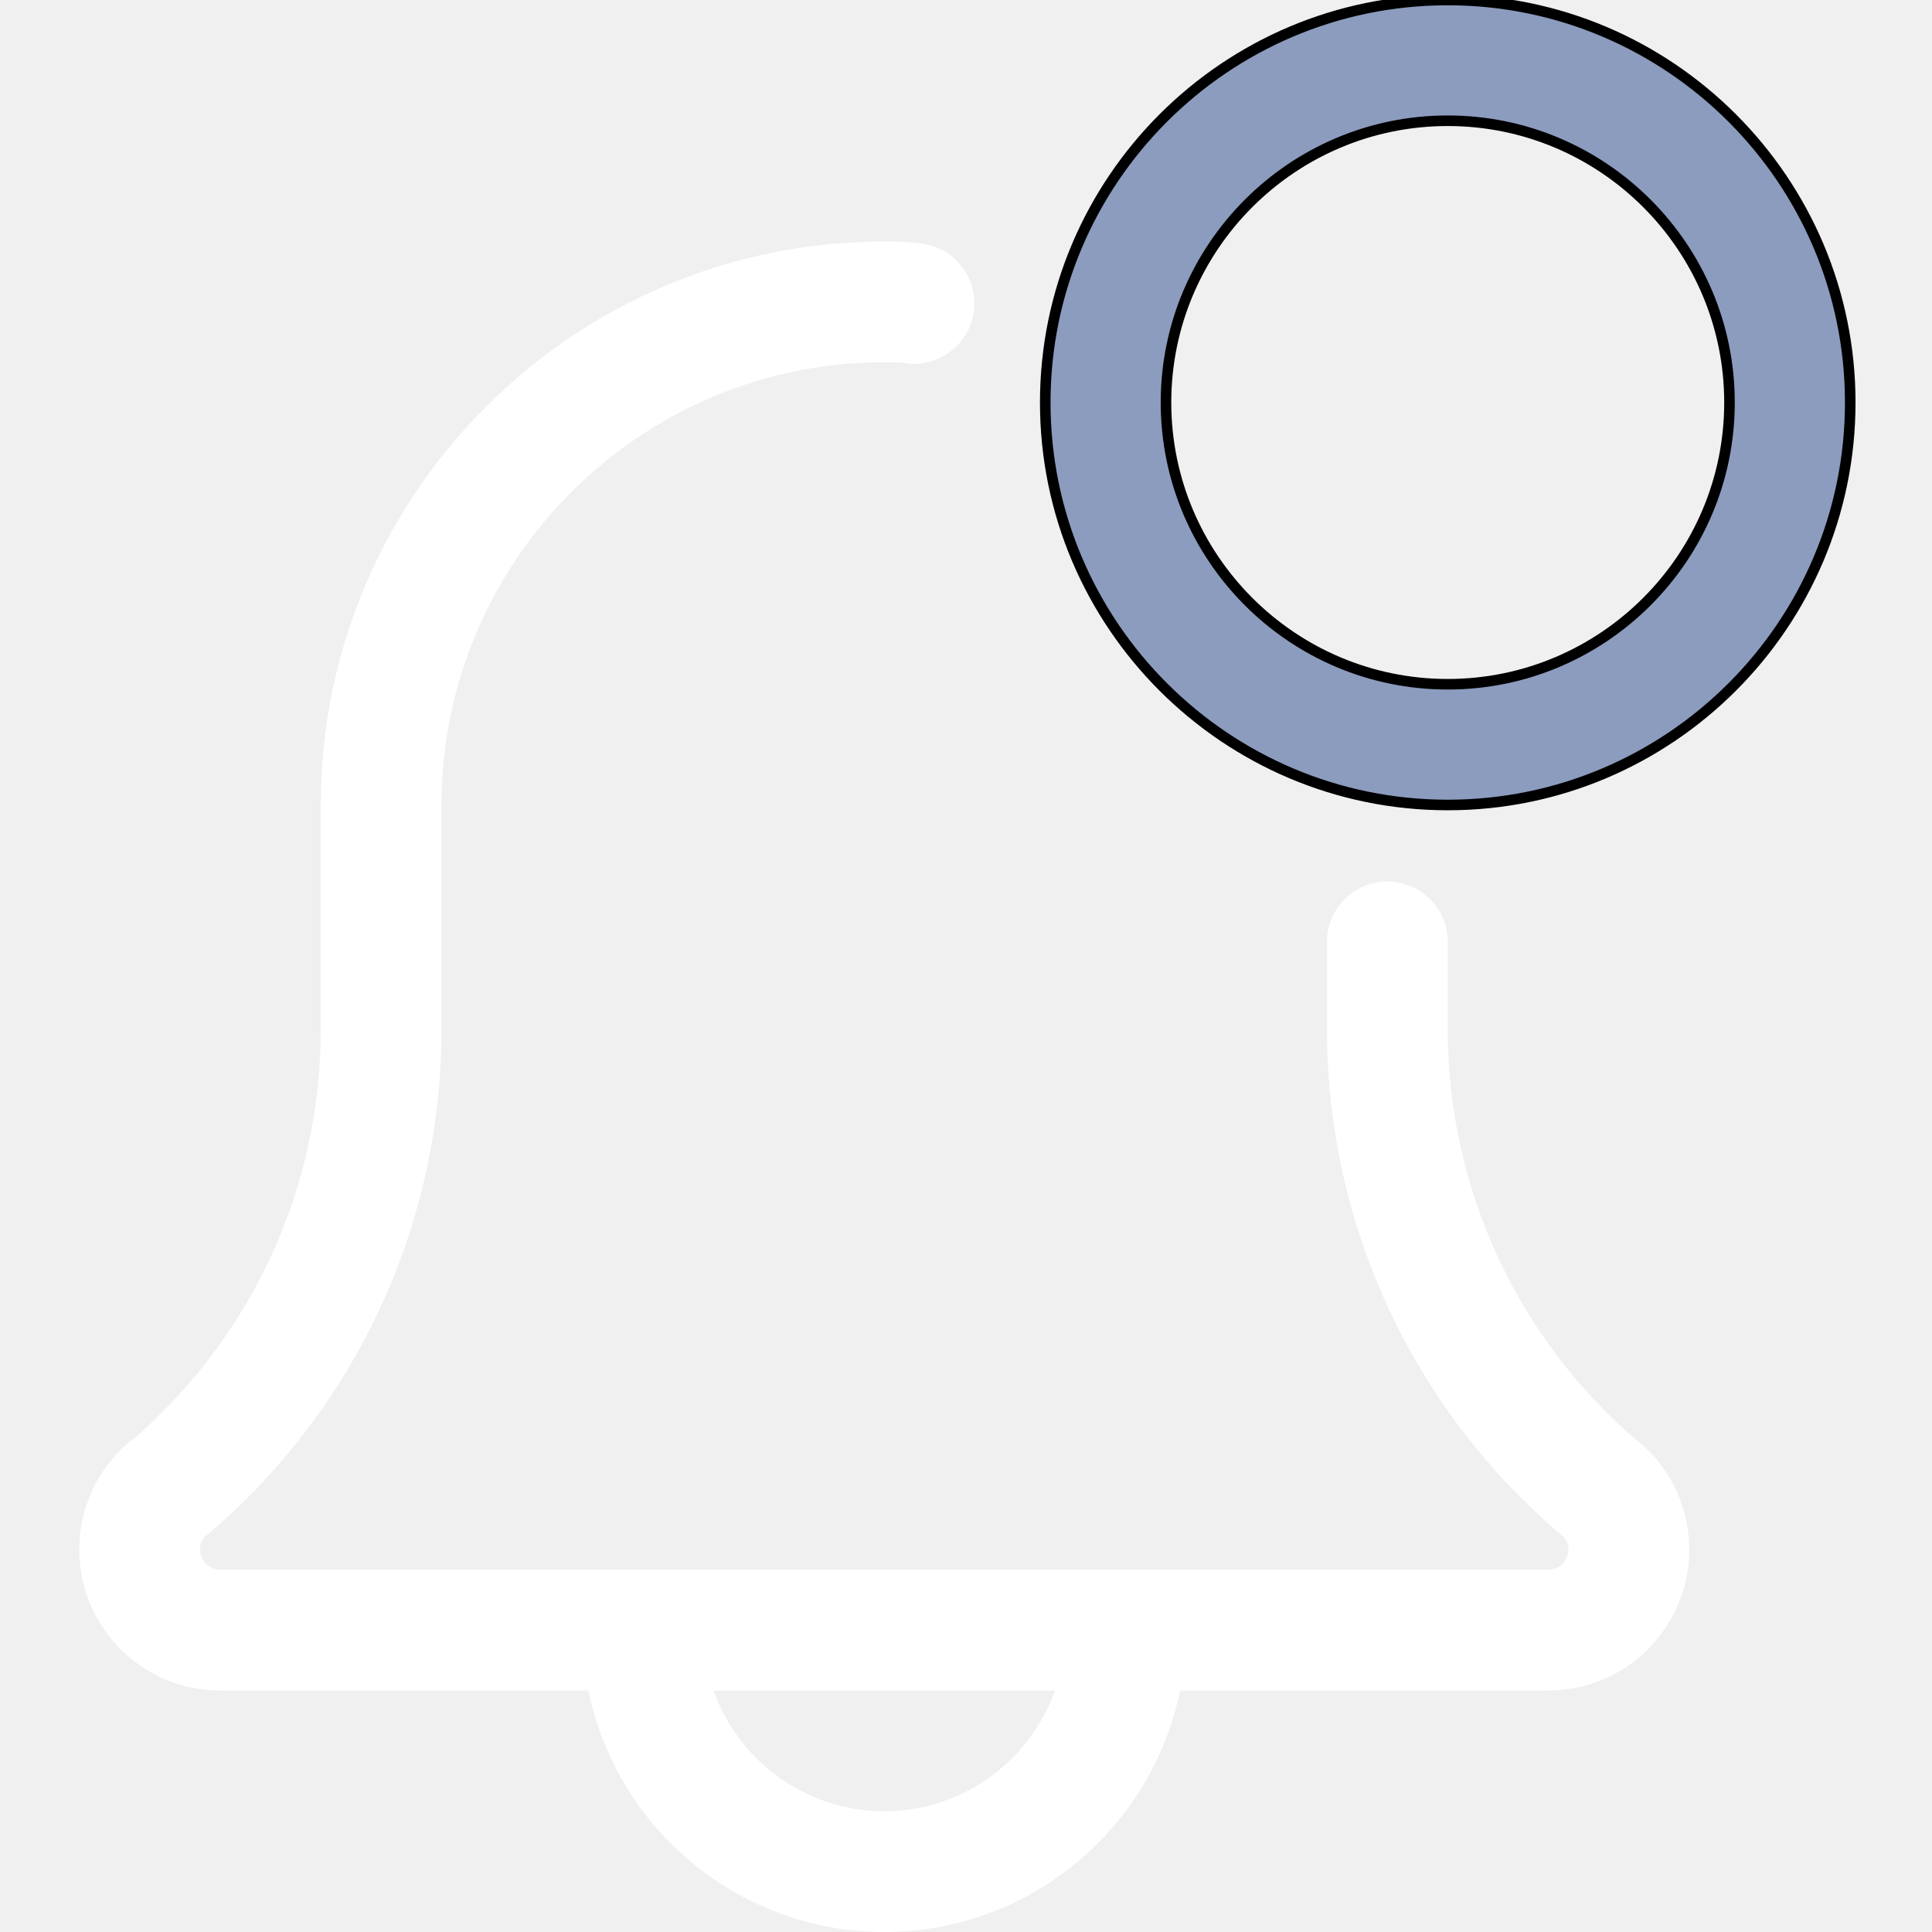
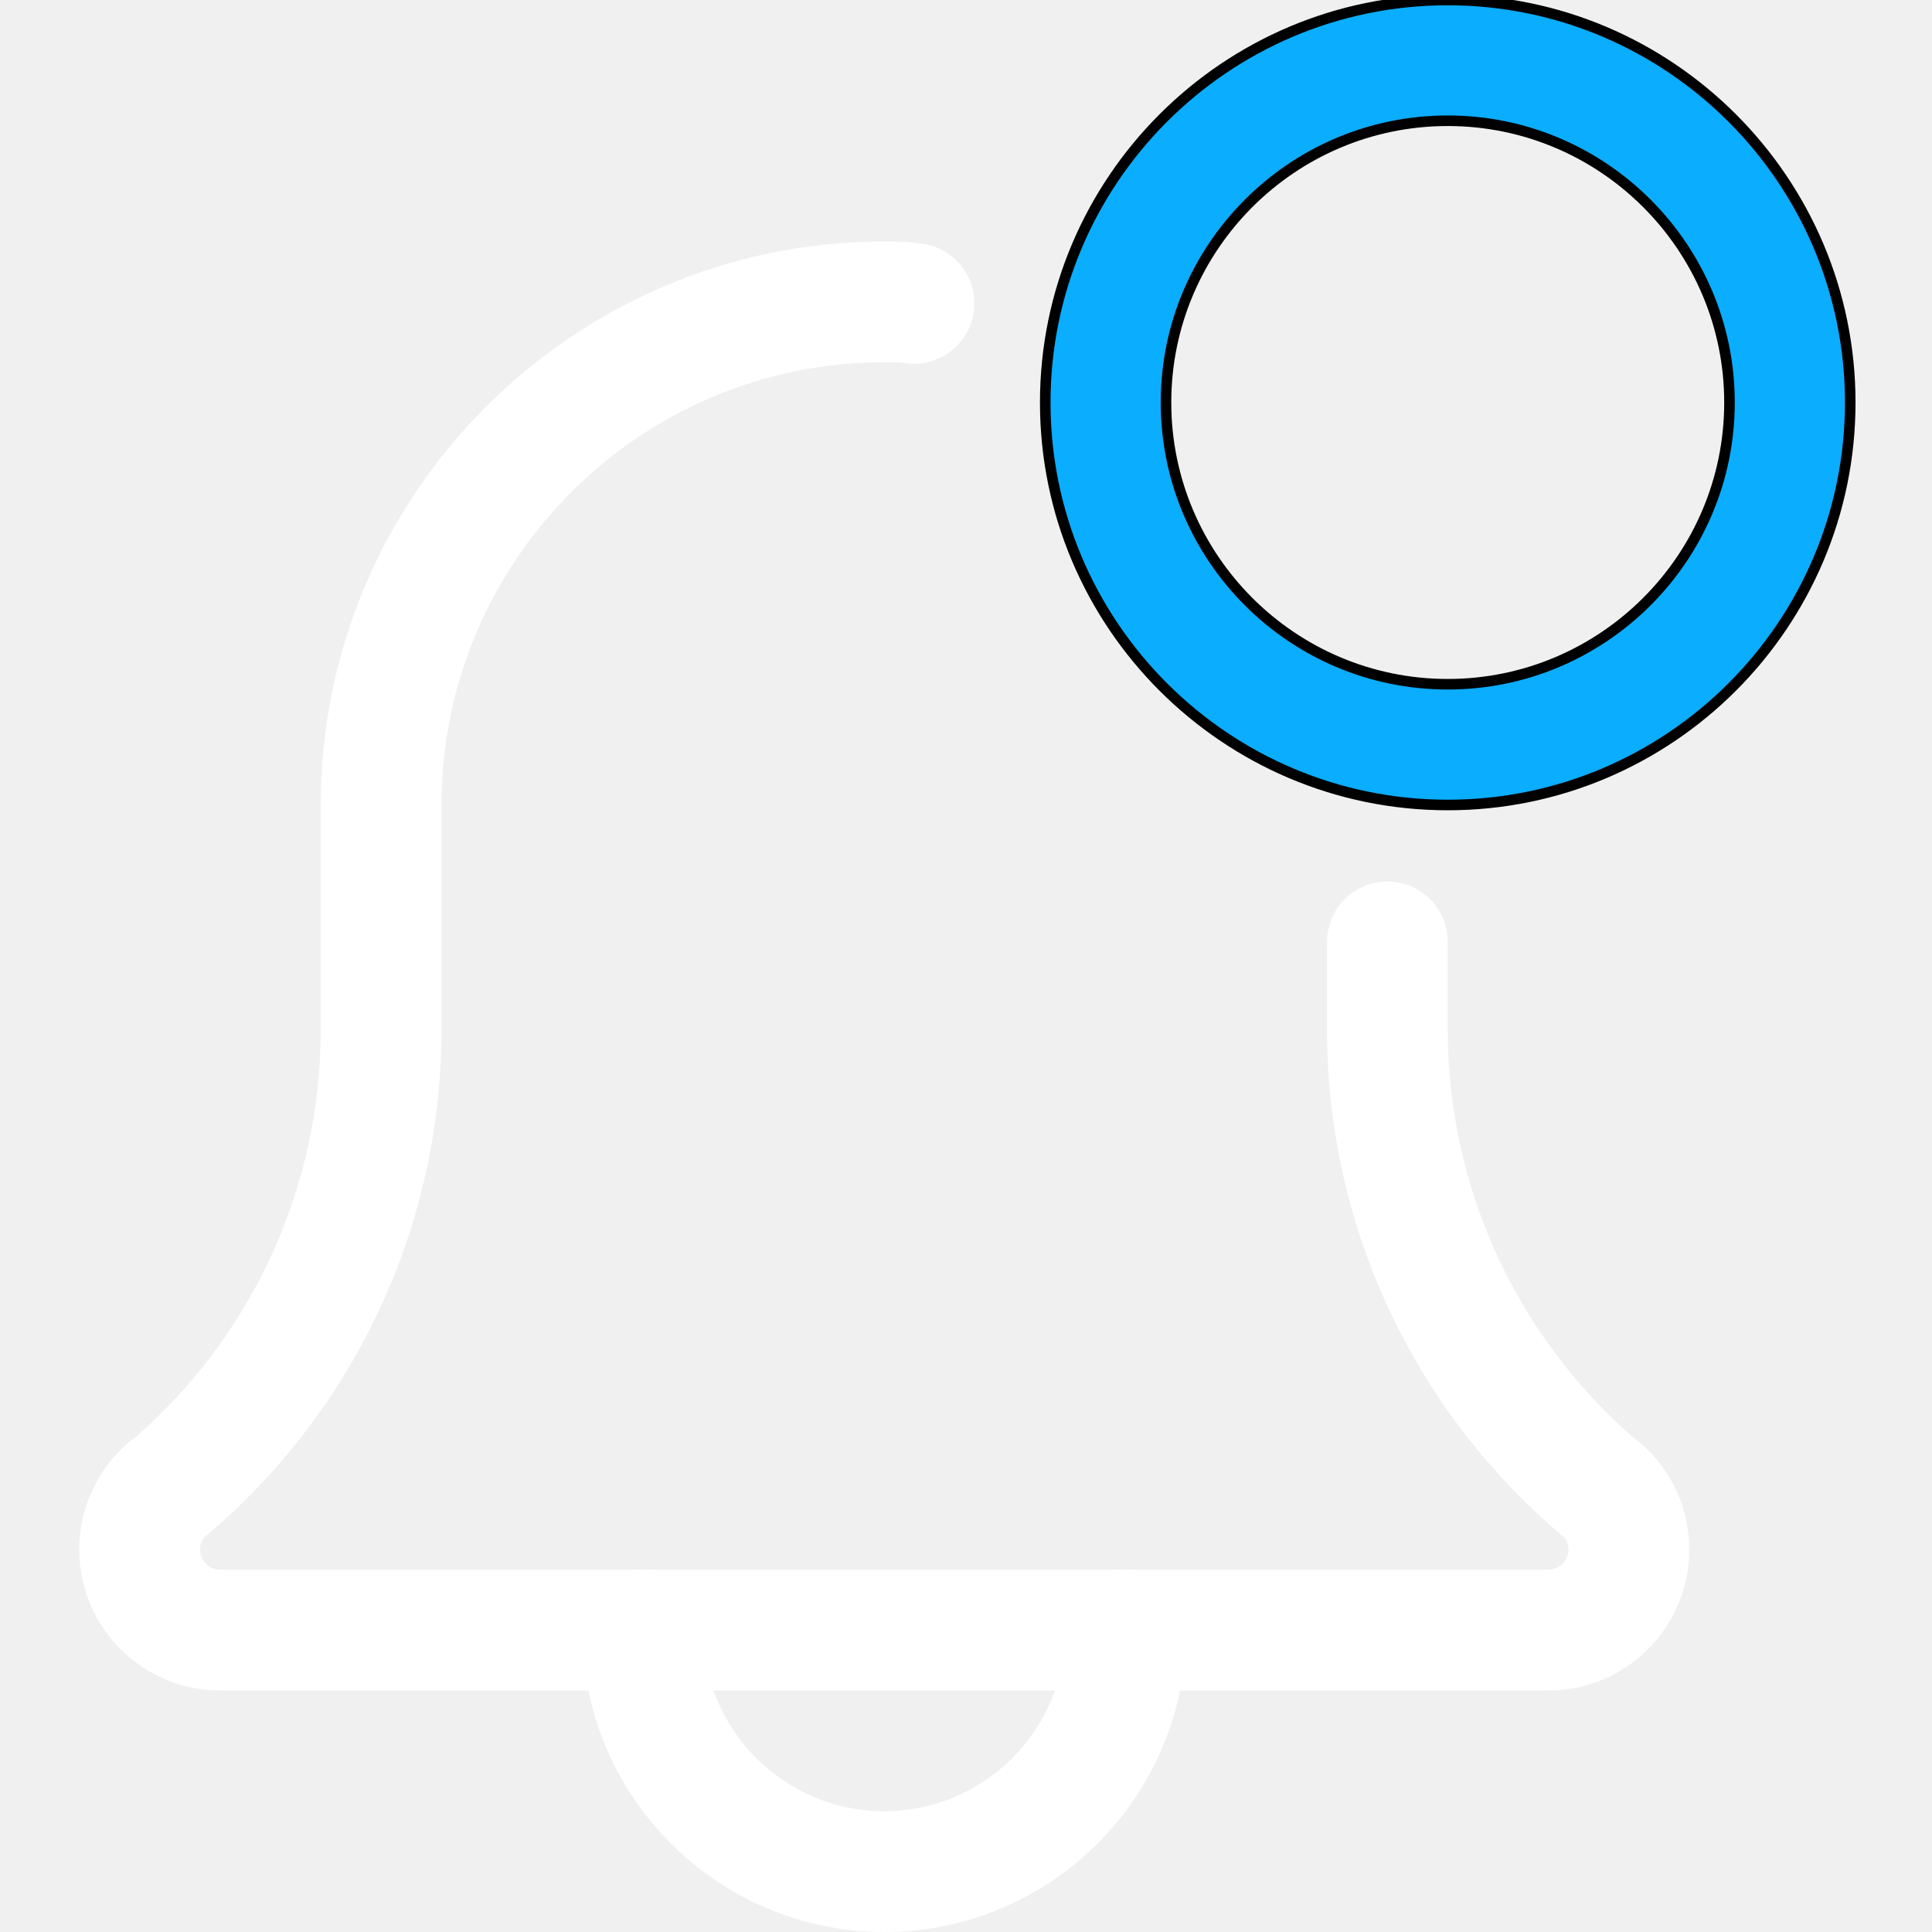
<svg xmlns="http://www.w3.org/2000/svg" height="512pt" viewBox="-21 0 512 512" width="512pt" version="1.1" id="svg8">
  <defs id="defs12" />
  <path fill="#ffffff" d="m213.332 512c-44.094 0-80-35.883-80-80 0-8.832 7.168-16 16-16s16 7.168 16 16c0 26.477 21.547 48 48 48s48-21.523 48-48c0-8.832 7.168-16 16-16s16 7.168 16 16c0 44.117-35.902 80-80 80zm0 0" id="path2" />
  <path fill="#ffffff" d="m389.332 448h-352c-20.586 0-37.332-16.746-37.332-37.332 0-10.926 4.758-21.27 13.055-28.375.535-.469 1.109-.895 1.707-1.281 31.316-27.328 49.238-66.645 49.238-108.16v-59.52c0-82.344 67.008-149.332 149.332-149.332 3.414 0 7.105.062 10.52.641 8.723 1.449 14.613 9.707 13.16 18.41-1.449 8.703-9.855 14.594-18.41 13.141-1.707-.277-3.582-.191-5.27-.191-64.68 0-117.332 52.629-117.332 117.332v59.52c0 51.543-22.594 100.312-61.93 133.781-.32.258-.598.492-.941.727-.574.727-1.129 1.836-1.129 3.309 0 2.898 2.434 5.332 5.332 5.332h352c2.902 0 5.336-2.434 5.336-5.332 0-1.496-.555-2.582-1.152-3.309-.32-.234-.598-.469-.918-.727-39.359-33.492-61.93-82.238-61.93-133.781v-23.25c0-8.832 7.168-16 16-16s16 7.168 16 16v23.25c0 41.539 17.941 80.875 49.301 108.227.574.383 1.129.789 1.641 1.238 8.301 7.082 13.059 17.426 13.059 28.352 0 20.586-16.746 37.332-37.336 37.332zm0 0" id="path4" />
-   <path fill="#ff0000" d="m362.668 213.332c-58.816 0-106.668-47.848-106.668-106.664 0-58.816 47.852-106.668 106.668-106.668 58.816 0 106.664 47.852 106.664 106.668 0 58.816-47.848 106.664-106.664 106.664zm0-181.332c-41.176 0-74.668 33.492-74.668 74.668 0 41.172 33.492 74.664 74.668 74.664 41.172 0 74.664-33.492 74.664-74.664 0-41.176-33.492-74.668-74.664-74.668zm0 0" id="path6" style="fill:#8b9cbe;fill-opacity:1;stroke:#000000;stroke-opacity:1;stroke-width:2.8;stroke-miterlimit:4;stroke-dasharray:none" />
+   <path fill="#ff0000" d="m362.668 213.332c-58.816 0-106.668-47.848-106.668-106.664 0-58.816 47.852-106.668 106.668-106.668 58.816 0 106.664 47.852 106.664 106.668 0 58.816-47.848 106.664-106.664 106.664zm0-181.332c-41.176 0-74.668 33.492-74.668 74.668 0 41.172 33.492 74.664 74.668 74.664 41.172 0 74.664-33.492 74.664-74.664 0-41.176-33.492-74.668-74.664-74.668zm0 0" id="path6" style="fill:#0badff;fill-opacity:1;stroke:#000000;stroke-opacity:1;stroke-width:2.8;stroke-miterlimit:4;stroke-dasharray:none" />
</svg>
